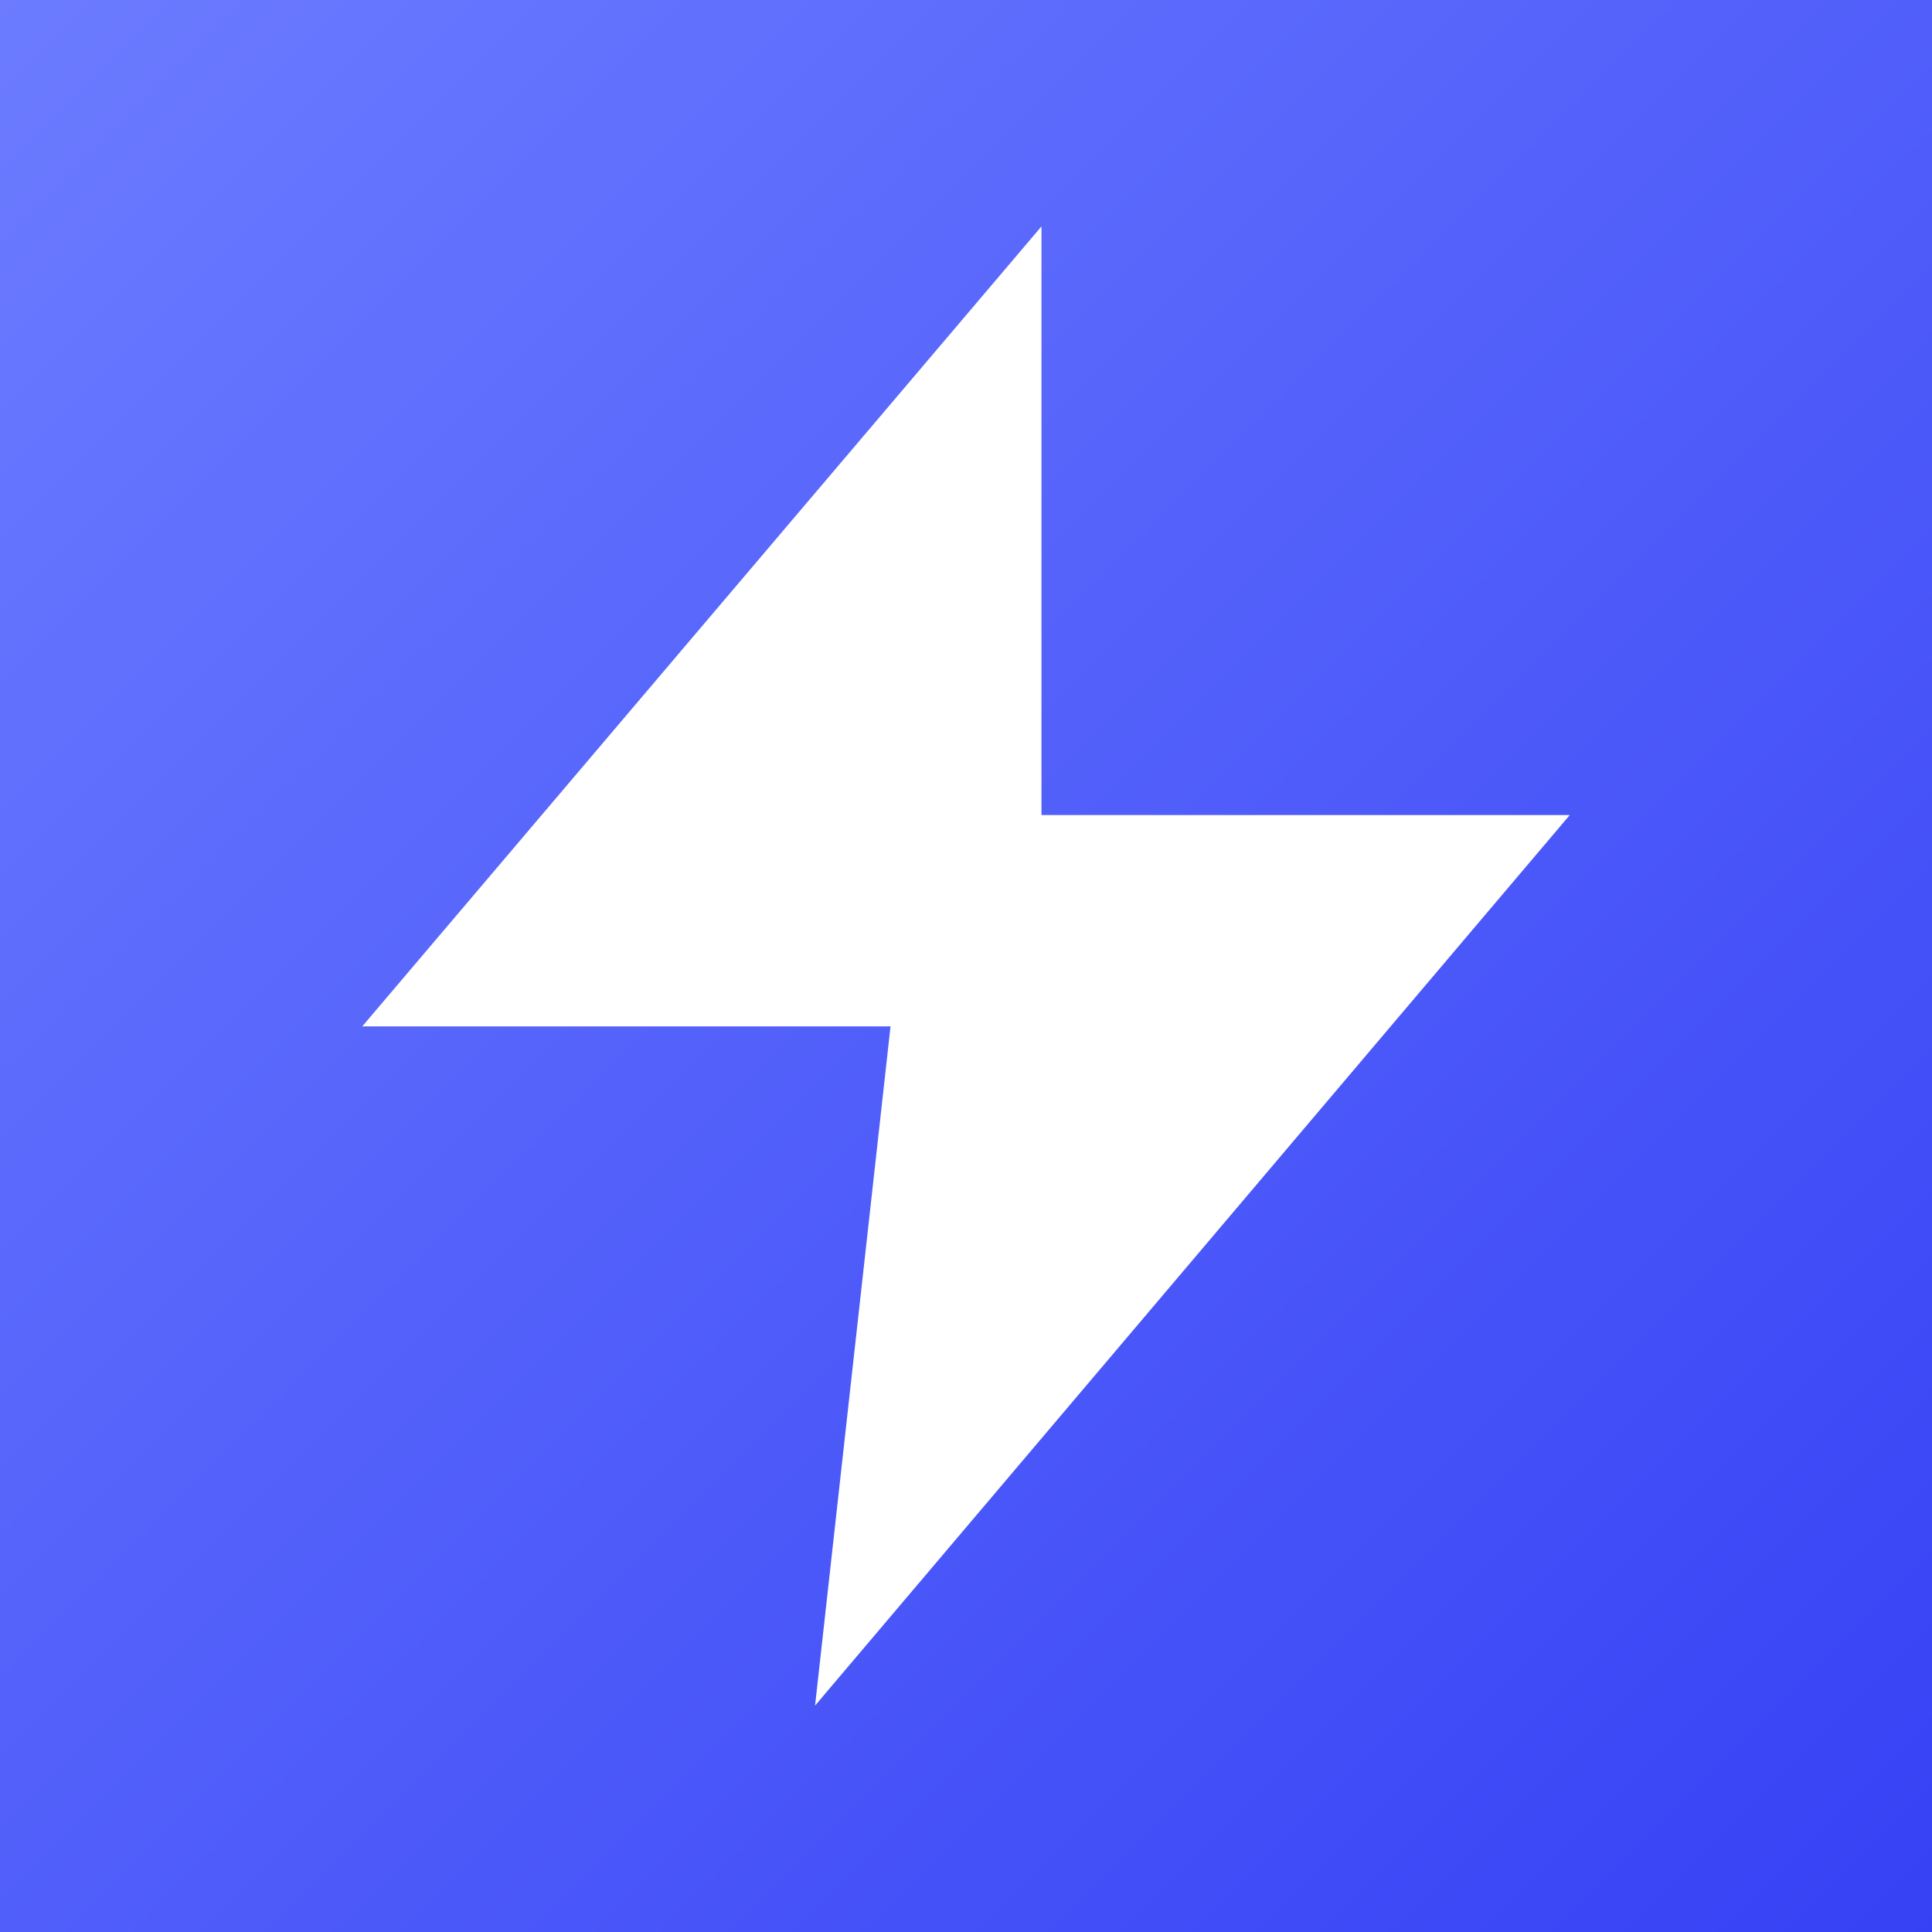
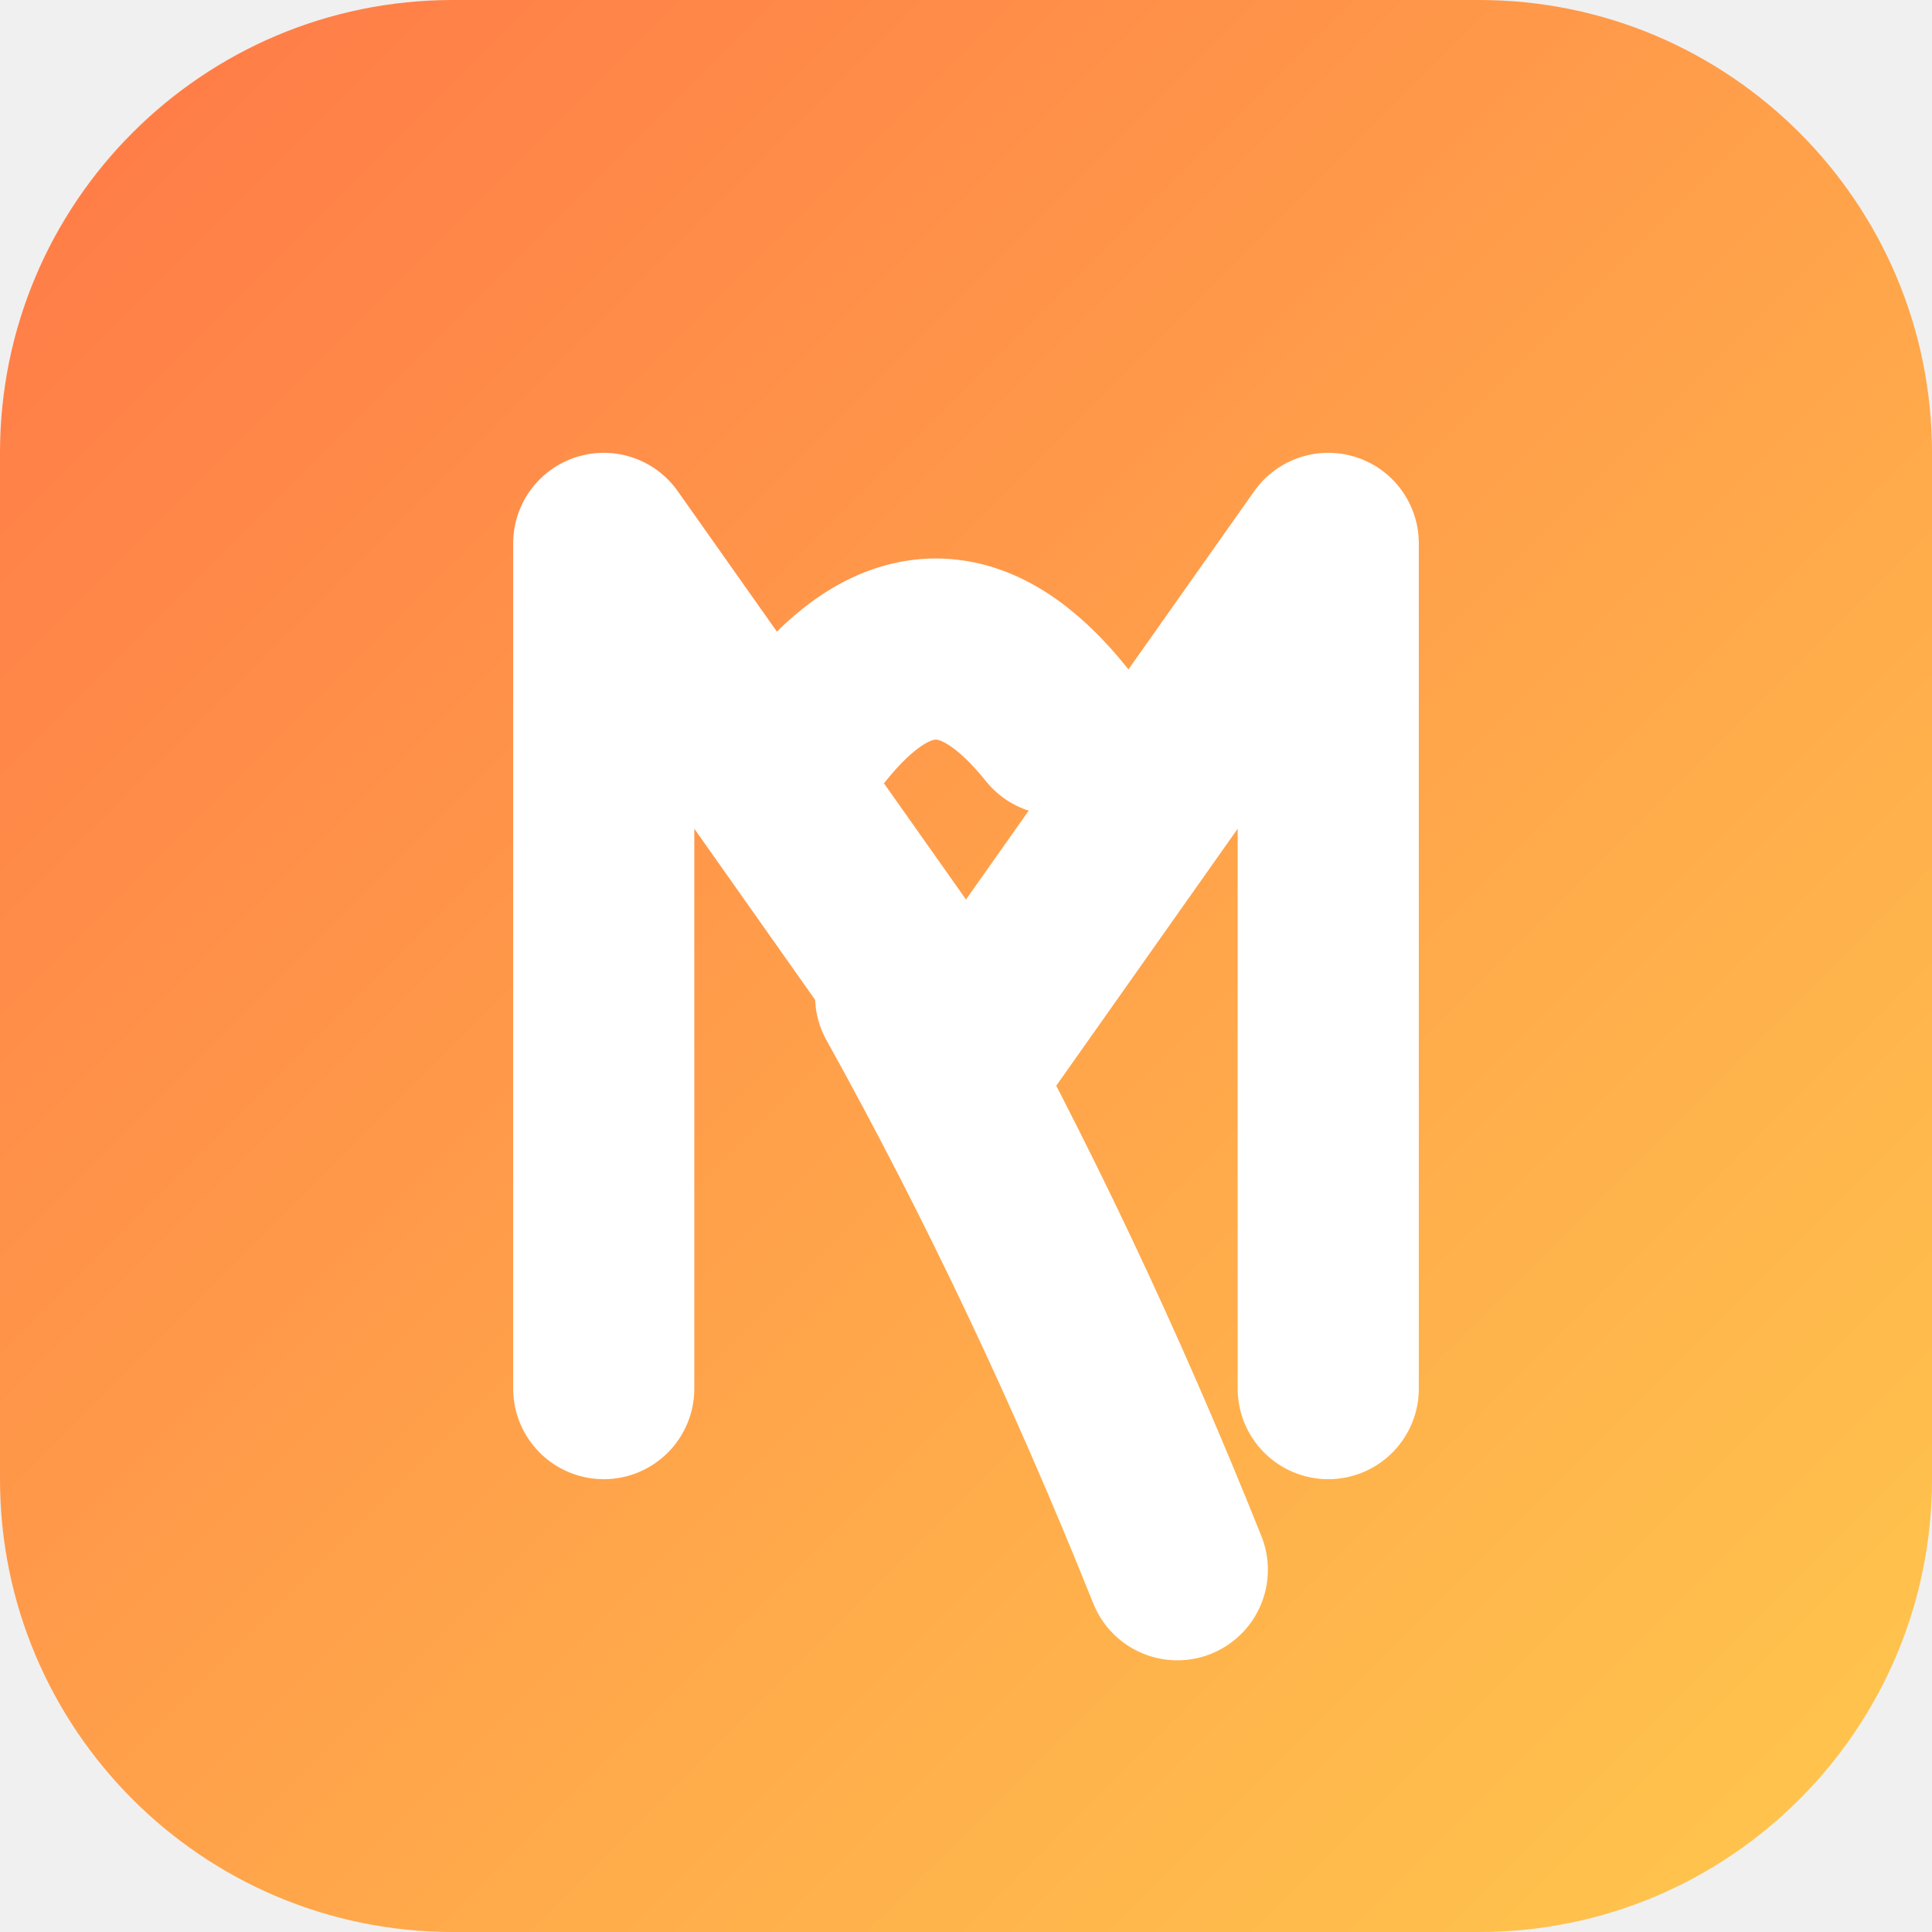
- <svg xmlns="http://www.w3.org/2000/svg" viewBox="0 0 64 64">
+ <svg xmlns="http://www.w3.org/2000/svg" viewBox="0 0 64 64" role="img" aria-labelledby="mktitle">
  <defs>
-     <linearGradient id="a" x1="0" y1="0" x2="1" y2="1">
-       <stop stop-color="#6c7cff" />
-       <stop offset="1" stop-color="#3641f5" />
+     <linearGradient id="mk-grad" x1="0" y1="0" x2="1" y2="1">
+       <stop offset="0" stop-color="#FF7847" />
+       <stop offset="1" stop-color="#FFC94D" />
    </linearGradient>
  </defs>
-   <rect width="64" height="64" fill="url(#a)" />
-   <path d="M34.5 7.5 12 34h17.5L27 56.5 52 27H34.5z" fill="#fff" />
+   <rect x="0" y="0" width="64" height="64" rx="15" fill="url(#mk-grad)" />
+   <g fill="none" stroke="#ffffff" stroke-width="6" stroke-linecap="round" stroke-linejoin="round">
+     <path d="M20 46 V18 L32 35 L44 18 V46" />
+     <path d="M30 33 q5 9 9 19" />
+     <path d="M27 24 q4 -5 8 0" />
+   </g>
</svg>
